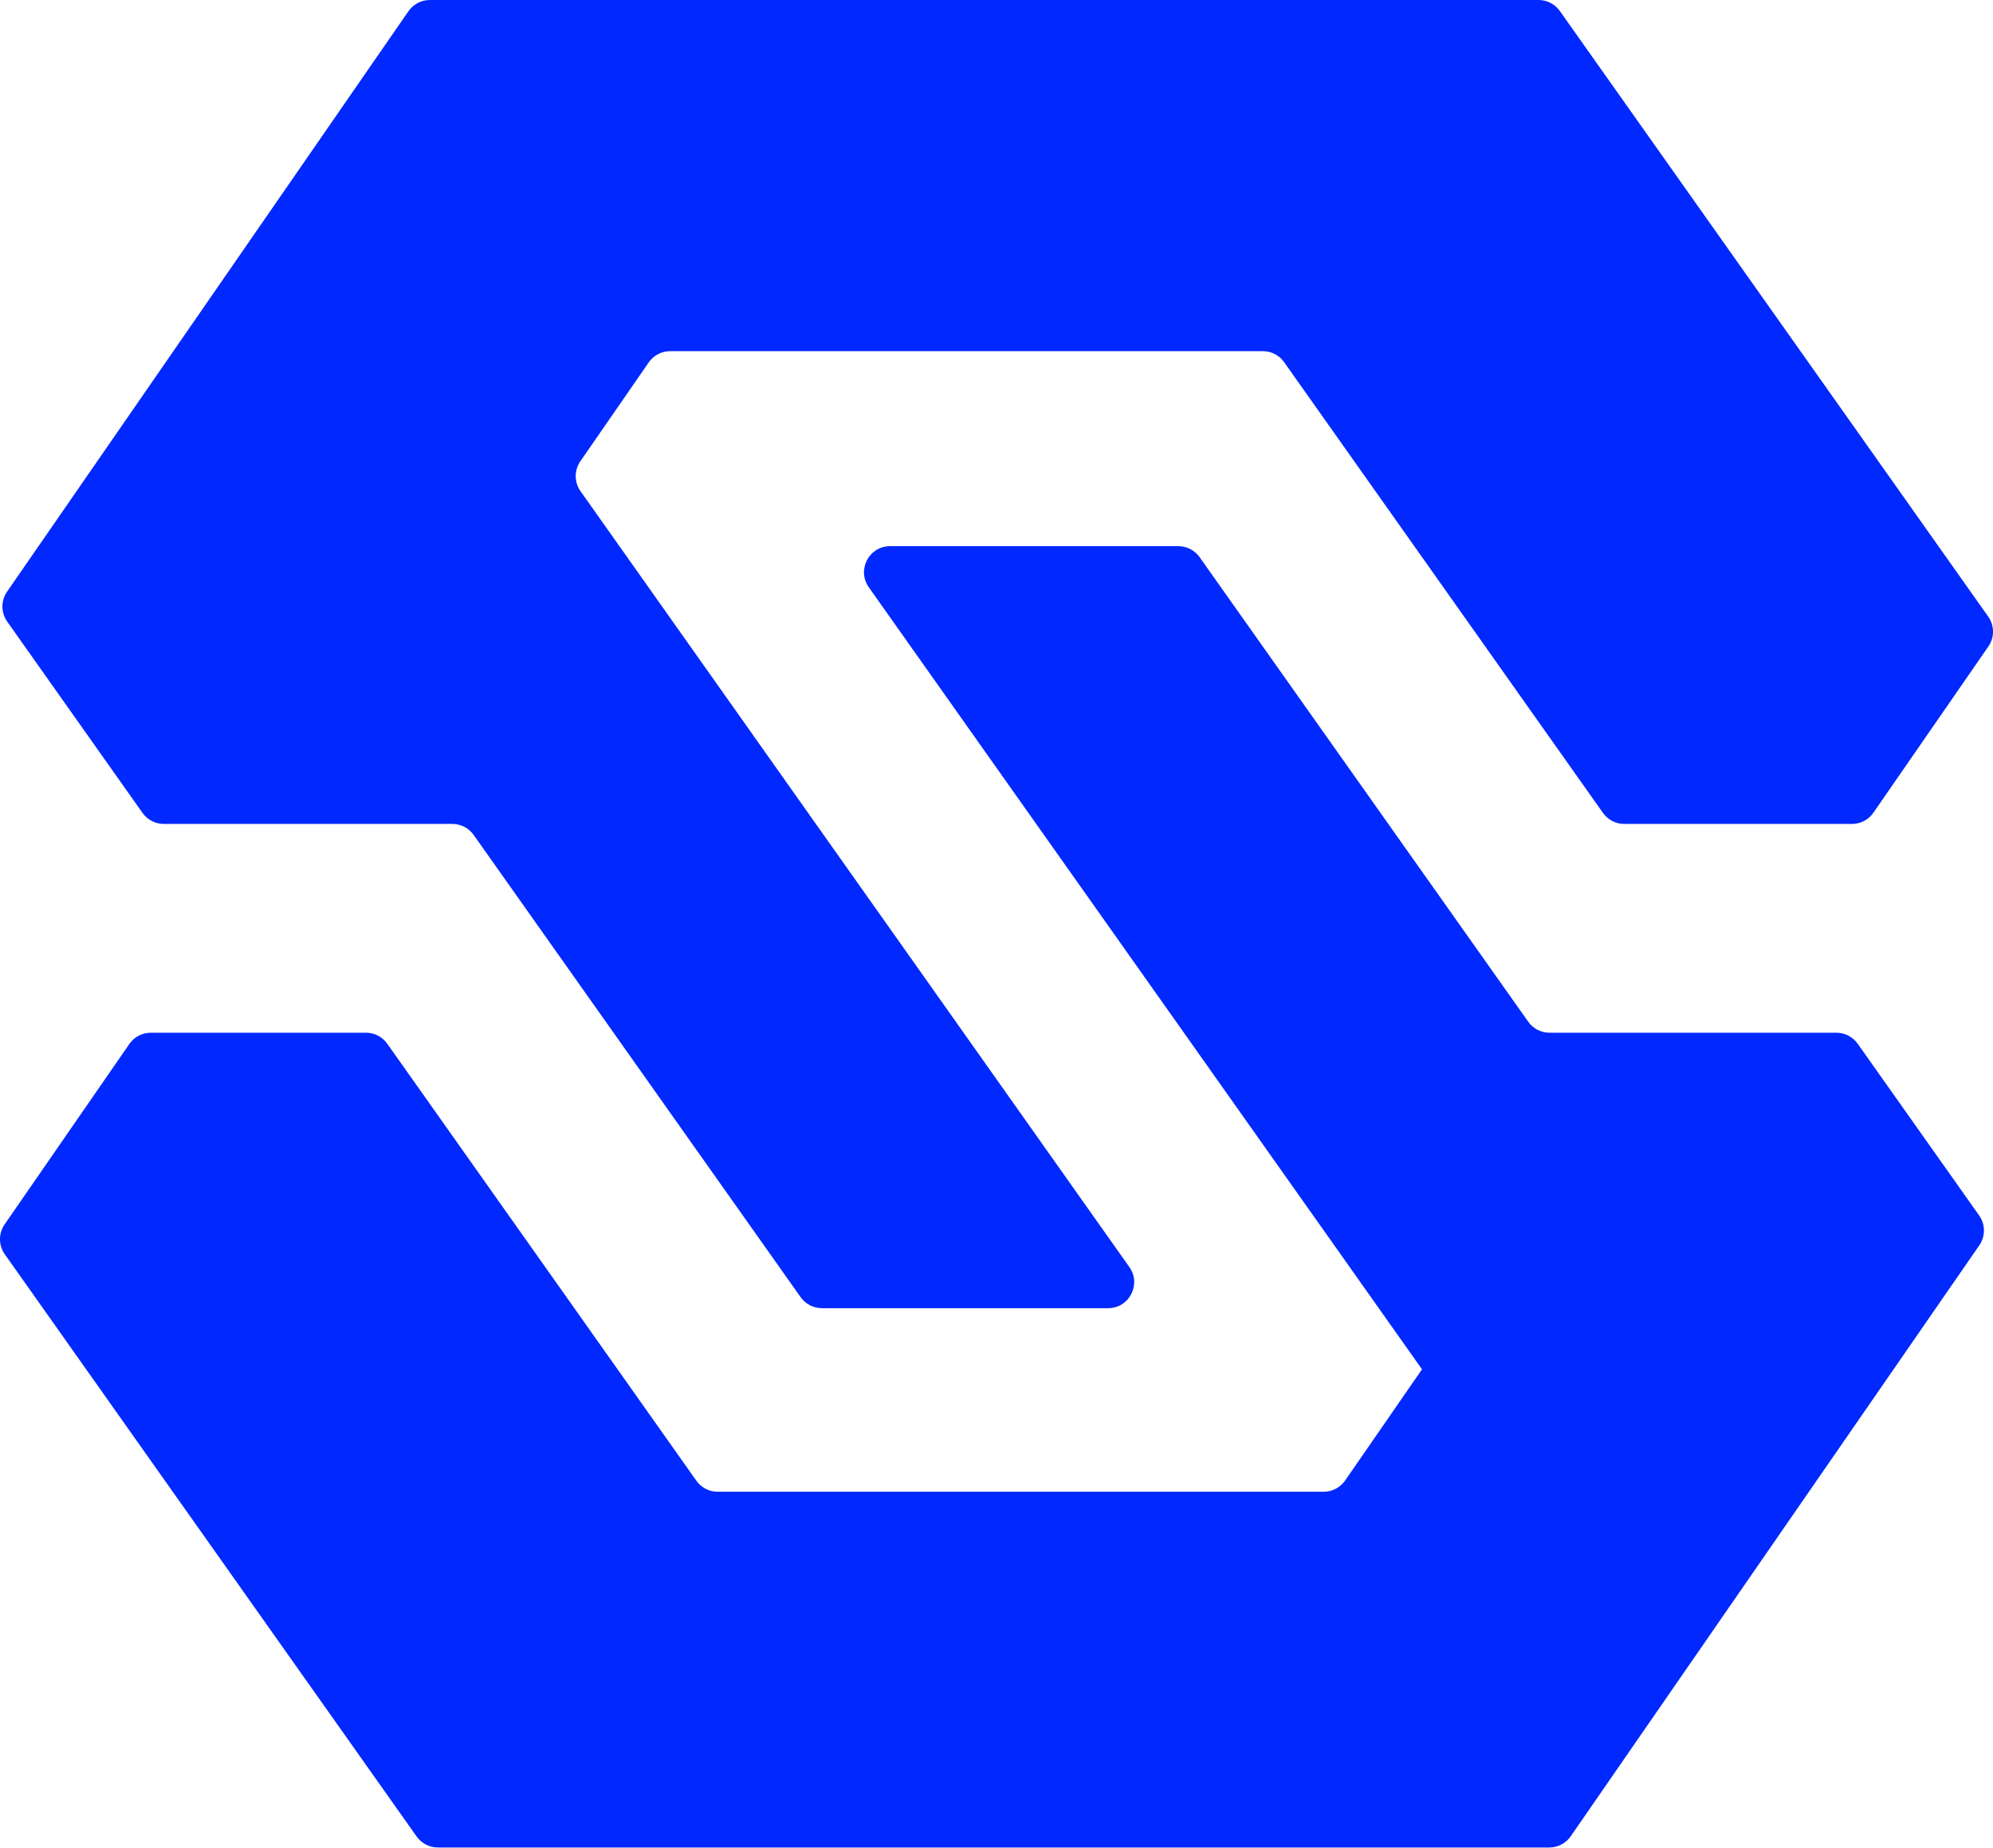
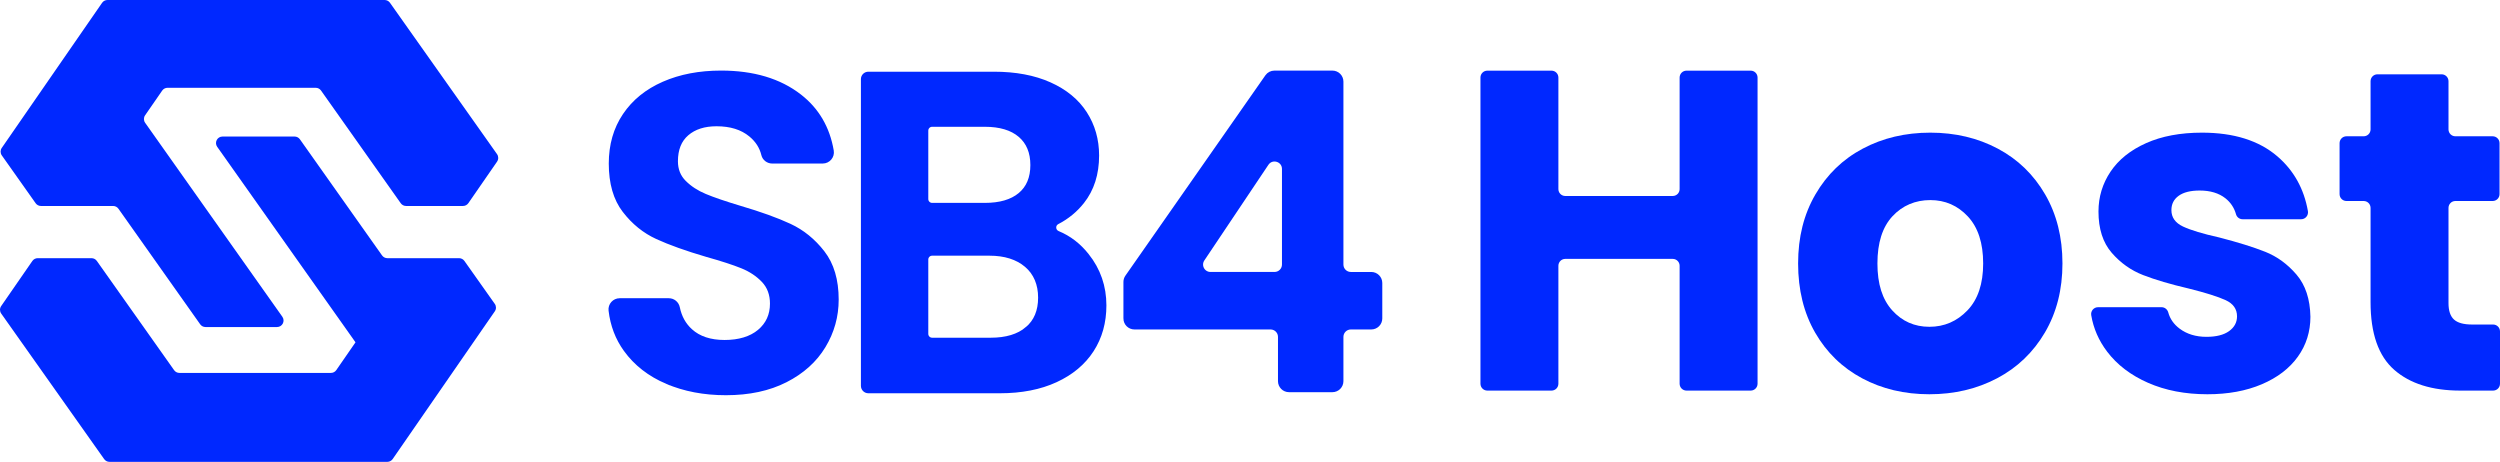
- <svg xmlns="http://www.w3.org/2000/svg" xmlns:xlink="http://www.w3.org/1999/xlink" id="SB4_Host" data-name="SB4 Host" viewBox="0 0 1581.6 1466.05">
+ <svg xmlns="http://www.w3.org/2000/svg" xmlns:xlink="http://www.w3.org/1999/xlink" id="SB4_HOST" data-name="SB4 HOST" viewBox="0 0 2771.19 511.94">
  <defs>
    <style>
-       .cls-1 {
+       .cls-1, .cls-2 {
+         fill: #0028ff;
+       }
+ 
+       .cls-3 {
        fill: url(#Gradiente_sem_nome_101);
      }

-       .cls-2 {
+       .cls-4 {
        fill: url(#Gradiente_sem_nome_101-2);
      }
+ 
+       .cls-2 {
+         stroke: #0028ff;
+         stroke-miterlimit: 10;
+         stroke-width: 4px;
+       }
    </style>
-     <linearGradient id="Gradiente_sem_nome_101" data-name="Gradiente sem nome 101" x1="0" y1="949.73" x2="1574.41" y2="949.73" gradientUnits="userSpaceOnUse">
+     <linearGradient id="Gradiente_sem_nome_101" data-name="Gradiente sem nome 101" x1="0" y1="331.64" x2="549.77" y2="331.64" gradientUnits="userSpaceOnUse">
      <stop offset="0" stop-color="#0028ff" />
      <stop offset="1" stop-color="#0028ff" />
    </linearGradient>
-     <linearGradient id="Gradiente_sem_nome_101-2" data-name="Gradiente sem nome 101" x1="1.92" y1="519.06" x2="1581.6" y2="519.06" xlink:href="#Gradiente_sem_nome_101" />
+     <linearGradient id="Gradiente_sem_nome_101-2" data-name="Gradiente sem nome 101" x1=".67" y1="181.25" x2="552.29" y2="181.25" xlink:href="#Gradiente_sem_nome_101" />
  </defs>
-   <path class="cls-1" d="M1570.61,964.53c5.01,7.09,5.06,16.56.12,23.7l-25.05,36.21-39.63,57.33-50.21,72.61-20.31,29.38-117.82,170.38-71.22,103c-3.86,5.58-10.22,8.92-17,8.92H347.5c-6.71,0-13-3.26-16.88-8.73l-193.52-273.56-72.14-101.99-16.68-23.59-44.49-62.89c-5.01-7.09-5.06-16.55-.13-23.69l98.99-143.18c3.86-5.58,10.22-8.92,17-8.92h170.79c6.71,0,13,3.26,16.88,8.73l179.35,253.53,65.96,93.26c3.87,5.48,10.17,8.73,16.88,8.73h480.95c6.79,0,13.14-3.33,17-8.92l61-88.23-3.41-4.84-185.53-262.26-73.43-103.81-12.88-18.21-163.75-231.47c-9.69-13.69.1-32.61,16.88-32.61h228.77c6.71,0,13,3.26,16.88,8.73l180.63,255.35,12.89,18.21,67.26,95.08c3.87,5.48,10.17,8.73,16.88,8.73h227.68c6.71,0,13,3.26,16.88,8.73l96.4,136.29Z" />
-   <path class="cls-2" d="M1577.93,512.99l-91.23,131.92c-3.86,5.58-10.22,8.91-17,8.91h-180.73c-6.71,0-13-3.26-16.88-8.73l-180.63-255.35-72.41-102.36c-3.87-5.48-10.17-8.73-16.88-8.73h-470.35c-6.79,0-13.14,3.33-17,8.91l-54.28,78.49c-4.94,7.14-4.89,16.6.12,23.69h0s186.81,264.08,186.81,264.08l12.88,18.21,73.45,103.81,162.45,229.65c9.68,13.69-.11,32.61-16.88,32.61h-227.12c-6.71,0-13-3.26-16.88-8.73l-179.35-253.53-73.43-103.81-6.7-9.47c-3.87-5.48-10.17-8.74-16.88-8.74h-229.02c-6.71,0-13-3.26-16.88-8.73L5.71,493.25c-5.01-7.09-5.06-16.55-.13-23.7l21.13-30.56,34.06-49.25,60.38-87.31,16.45-23.79,120.86-174.77L324.12,8.92c3.86-5.58,10.22-8.92,17-8.92h879.86c6.71,0,13,3.26,16.88,8.73l190.94,269.92,78.59,111.1,18.52,26.19,51.9,73.36c5.01,7.09,5.07,16.55.13,23.7Z" />
+   <g>
+     <path class="cls-3" d="M548.45,336.81c1.75,2.48,1.77,5.78.04,8.28l-8.75,12.64-13.84,20.02-17.53,25.36-7.09,10.26-41.14,59.5-24.87,35.97c-1.35,1.95-3.57,3.11-5.94,3.11H121.35c-2.34,0-4.54-1.14-5.89-3.05l-67.58-95.53-25.19-35.61-5.83-8.24-15.53-21.96c-1.75-2.47-1.77-5.78-.04-8.27l34.57-50c1.35-1.95,3.57-3.11,5.94-3.11h59.64c2.34,0,4.54,1.14,5.89,3.05l62.63,88.53,23.03,32.56c1.35,1.91,3.55,3.05,5.89,3.05h167.94c2.37,0,4.59-1.16,5.94-3.11l21.3-30.81-1.19-1.69-64.79-91.58-25.64-36.25-4.5-6.36-57.18-80.83c-3.38-4.78.04-11.39,5.89-11.39h79.89c2.34,0,4.54,1.14,5.89,3.05l63.07,89.17,4.5,6.36,23.49,33.2c1.35,1.91,3.55,3.05,5.89,3.05h79.5c2.34,0,4.54,1.14,5.89,3.05l33.66,47.59Z" />
+     <path class="cls-4" d="M551.01,179.14l-31.86,46.07c-1.35,1.95-3.57,3.11-5.94,3.11h-63.11c-2.34,0-4.54-1.14-5.89-3.05l-63.07-89.17-25.29-35.74c-1.35-1.91-3.55-3.05-5.89-3.05h-164.24c-2.37,0-4.59,1.16-5.94,3.11l-18.95,27.41c-1.72,2.49-1.71,5.8.04,8.27h0s65.23,92.22,65.23,92.22l4.5,6.36,25.65,36.25,56.73,80.19c3.38,4.78-.04,11.39-5.89,11.39h-79.31c-2.34,0-4.54-1.14-5.89-3.05l-62.63-88.53-25.64-36.25-2.34-3.31c-1.35-1.91-3.55-3.05-5.89-3.05H45.39c-2.34,0-4.54-1.14-5.89-3.05L1.99,172.24c-1.75-2.48-1.77-5.78-.04-8.27l7.38-10.67,11.89-17.2,21.08-30.49,5.74-8.31,42.2-61.03L113.18,3.11c1.35-1.95,3.57-3.11,5.94-3.11h307.24c2.34,0,4.54,1.14,5.89,3.05l66.67,94.25,27.44,38.79,6.47,9.15,18.12,25.62c1.75,2.48,1.77,5.78.04,8.27Z" />
+   </g>
+   <g>
+     <path class="cls-1" d="M1948.21,85.95v339.39c0,4.22-3.42,7.63-7.63,7.63h-71.13c-4.22,0-7.63-3.42-7.63-7.63v-130.74c0-4.22-3.42-7.63-7.63-7.63h-119.12c-4.22,0-7.63,3.42-7.63,7.63v130.74c0,4.22-3.42,7.63-7.63,7.63h-71.13c-4.22,0-7.63-3.42-7.63-7.63V85.95c0-4.22,3.42-7.63,7.63-7.63h71.13c4.22,0,7.63,3.42,7.63,7.63v123.67c0,4.22,3.42,7.63,7.63,7.63h119.12c4.22,0,7.63-3.42,7.63-7.63v-123.67c0-4.22,3.42-7.63,7.63-7.63h71.13c4.22,0,7.63,3.42,7.63,7.63Z" />
+     <path class="cls-1" d="M2064.15,419.34c-22.06-11.79-39.41-28.62-52.04-50.52-12.63-21.89-18.95-47.49-18.95-76.79s6.39-54.48,19.2-76.54c12.8-22.06,30.31-38.98,52.54-50.77,22.23-11.79,47.15-17.68,74.77-17.68s52.54,5.9,74.77,17.68c22.23,11.79,39.74,28.72,52.54,50.77,12.8,22.06,19.2,47.58,19.2,76.54s-6.49,54.48-19.45,76.54c-12.97,22.06-30.65,38.99-53.05,50.77-22.4,11.79-47.41,17.68-75.02,17.68s-52.46-5.89-74.52-17.68ZM2180.86,344.06c11.62-12.12,17.43-29.47,17.43-52.04s-5.65-39.91-16.93-52.04c-11.29-12.12-25.18-18.19-41.68-18.19s-30.82,5.98-41.93,17.93c-11.11,11.96-16.67,29.39-16.67,52.29s5.47,39.91,16.42,52.04c10.94,12.12,24.67,18.19,41.18,18.19s30.56-6.06,42.18-18.19Z" />
+     <path class="cls-1" d="M2381.17,424.39c-19.2-8.41-34.35-19.96-45.47-34.61-9.28-12.23-15.16-25.7-17.63-40.39-.78-4.64,2.84-8.86,7.55-8.86h70.44c3.5,0,6.48,2.41,7.4,5.79,1.96,7.16,6.15,13.14,12.57,17.96,8.08,6.06,18.01,9.09,29.81,9.09,10.78,0,19.11-2.1,25.01-6.31,5.89-4.21,8.84-9.68,8.84-16.42,0-8.08-4.22-14.06-12.63-17.93-8.42-3.87-22.06-8.16-40.92-12.88-20.21-4.71-37.05-9.68-50.52-14.91-13.47-5.22-25.09-13.47-34.86-24.75-9.77-11.28-14.65-26.52-14.65-45.72,0-16.17,4.46-30.9,13.39-44.21,8.92-13.3,22.06-23.82,39.41-31.58,17.34-7.74,37.97-11.62,61.89-11.62,35.36,0,63.23,8.76,83.61,26.27,18.21,15.65,29.49,35.87,33.85,60.67.83,4.71-2.72,9.05-7.51,9.05h-64.87c-3.4,0-6.4-2.25-7.32-5.52-2.01-7.21-5.93-13.11-11.75-17.72-7.25-5.72-16.76-8.59-28.54-8.59-10.1,0-17.86,1.94-23.24,5.81-5.39,3.88-8.08,9.18-8.08,15.91,0,8.08,4.29,14.15,12.88,18.19,8.59,4.04,21.98,8.08,40.16,12.12,20.88,5.39,37.89,10.7,51.03,15.91,13.14,5.23,24.67,13.64,34.61,25.26,9.93,11.62,15.07,27.2,15.41,46.73,0,16.51-4.63,31.24-13.89,44.21-9.27,12.97-22.57,23.16-39.91,30.57-17.35,7.4-37.47,11.11-60.37,11.11-24.59,0-46.48-4.21-65.68-12.63Z" />
+     <path class="cls-1" d="M2771.19,367.35v57.99c0,4.22-3.42,7.63-7.63,7.63h-36.32c-31.32,0-55.75-7.66-73.26-22.99-17.52-15.32-26.27-40.33-26.27-75.02v-104.52c0-4.22-3.42-7.63-7.63-7.63h-19.09c-4.22,0-7.63-3.42-7.63-7.63v-56.48c0-4.22,3.42-7.63,7.63-7.63h19.09c4.22,0,7.63-3.42,7.63-7.63v-53.44c0-4.22,3.42-7.63,7.63-7.63h71.13c4.22,0,7.63,3.42,7.63,7.63v53.44c0,4.22,3.42,7.63,7.63,7.63h41.32c4.22,0,7.63,3.42,7.63,7.63v56.48c0,4.22-3.42,7.63-7.63,7.63h-41.32c-4.22,0-7.63,3.42-7.63,7.63v105.54c0,8.42,2.02,14.48,6.06,18.19,4.04,3.71,10.77,5.56,20.21,5.56h23.19c4.22,0,7.63,3.42,7.63,7.63Z" />
+   </g>
+   <g>
+     <path class="cls-2" d="M739.28,423.67c-19.41-8.29-34.76-20.23-46.04-35.84-9.19-12.7-14.75-27.27-16.67-43.71-.72-6.15,4.14-11.54,10.33-11.54h54.51c4.96,0,9.19,3.53,10.18,8.39,2.11,10.38,6.8,18.86,14.06,25.45,9.12,8.3,21.65,12.44,37.58,12.44s29.03-3.9,38.32-11.7c9.29-7.79,13.94-18,13.94-30.61,0-10.28-3.16-18.74-9.46-25.38-6.31-6.63-14.19-11.86-23.64-15.68-9.46-3.81-22.48-8.04-39.07-12.69-22.57-6.63-40.9-13.19-55-19.66-14.11-6.47-26.22-16.25-36.33-29.37-10.13-13.1-15.18-30.61-15.18-52.51,0-20.57,5.14-38.49,15.43-53.75,10.28-15.26,24.71-26.95,43.3-35.09,18.58-8.13,39.82-12.19,63.71-12.19,35.84,0,64.95,8.71,87.35,26.13,19.42,15.1,31.29,35.39,35.62,60.84,1.07,6.32-3.85,12.07-10.26,12.07h-56.01c-4.72,0-8.94-3.16-10.05-7.75-2.05-8.53-6.73-15.82-14.06-21.86-9.46-7.79-21.98-11.7-37.58-11.7-13.61,0-24.47,3.48-32.6,10.45-8.13,6.97-12.19,17.09-12.19,30.36,0,9.29,3.06,17.01,9.21,23.14,6.14,6.14,13.76,11.12,22.9,14.93,9.12,3.82,21.98,8.21,38.57,13.19,22.56,6.64,40.98,13.28,55.25,19.91,14.26,6.64,26.54,16.6,36.83,29.86,10.28,13.27,15.43,30.7,15.43,52.26,0,18.59-4.81,35.84-14.43,51.76-9.63,15.93-23.73,28.62-42.31,38.07-18.59,9.46-40.65,14.19-66.2,14.19-24.23,0-46.04-4.15-65.45-12.44Z" />
+     <path class="cls-2" d="M1205.23,282.95c12.79,16.16,19.19,34.67,19.19,55.54,0,18.86-4.63,35.43-13.88,49.74-9.26,14.31-22.64,25.5-40.14,33.58-17.51,8.08-38.21,12.12-62.11,12.12h-145.75c-3.45,0-6.24-2.79-6.24-6.24V87.72c0-3.45,2.79-6.24,6.24-6.24h139.18c23.9,0,44.51,3.87,61.85,11.61,17.33,7.75,30.46,18.52,39.38,32.32,8.91,13.81,13.38,29.46,13.38,46.96,0,20.54-5.48,37.7-16.41,51.5-7.54,9.51-16.79,17.1-27.76,22.77-4.77,2.47-4.41,9.3.55,11.35,12.61,5.2,23.44,13.51,32.51,24.96ZM1026.99,220.66c0,3.45,2.79,6.24,6.24,6.24h58.39c16.83,0,29.79-3.79,38.88-11.36,9.09-7.57,13.63-18.43,13.63-32.57s-4.54-25.07-13.63-32.82c-9.09-7.74-22.05-11.61-38.88-11.61h-58.39c-3.45,0-6.24,2.79-6.24,6.24v75.88ZM1138.33,364.24c9.59-8.08,14.39-19.52,14.39-34.34s-5.05-27.01-15.15-35.6-23.73-12.88-40.9-12.88h-63.44c-3.45,0-6.24,2.79-6.24,6.24v82.45c0,3.45,2.79,6.24,6.24,6.24h64.96c17.17,0,30.55-4.04,40.14-12.12Z" />
+     <path class="cls-2" d="M1247.29,352.96v-40.41c0-2.09.64-4.14,1.84-5.85l155.18-222.09c1.91-2.74,5.04-4.36,8.37-4.36h64.25c5.64,0,10.22,4.57,10.22,10.22v202.78c0,5.64,4.57,10.22,10.22,10.22h22.64c5.64,0,10.22,4.57,10.22,10.22v39.29c0,5.64-4.57,10.22-10.22,10.22h-22.64c-5.64,0-10.22,4.57-10.22,10.22v49.08c0,5.64-4.57,10.22-10.22,10.22h-48.1c-5.64,0-10.22-4.57-10.22-10.22v-49.08c0-5.64-4.57-10.22-10.22-10.22h-150.89c-5.64,0-10.22-4.57-10.22-10.22ZM1404.32,181.59l-70.99,105.97c-4.55,6.79.32,15.9,8.49,15.9h70.99c5.64,0,10.22-4.57,10.22-10.22v-105.97c0-10.1-13.08-14.07-18.7-5.69Z" />
+   </g>
</svg>
